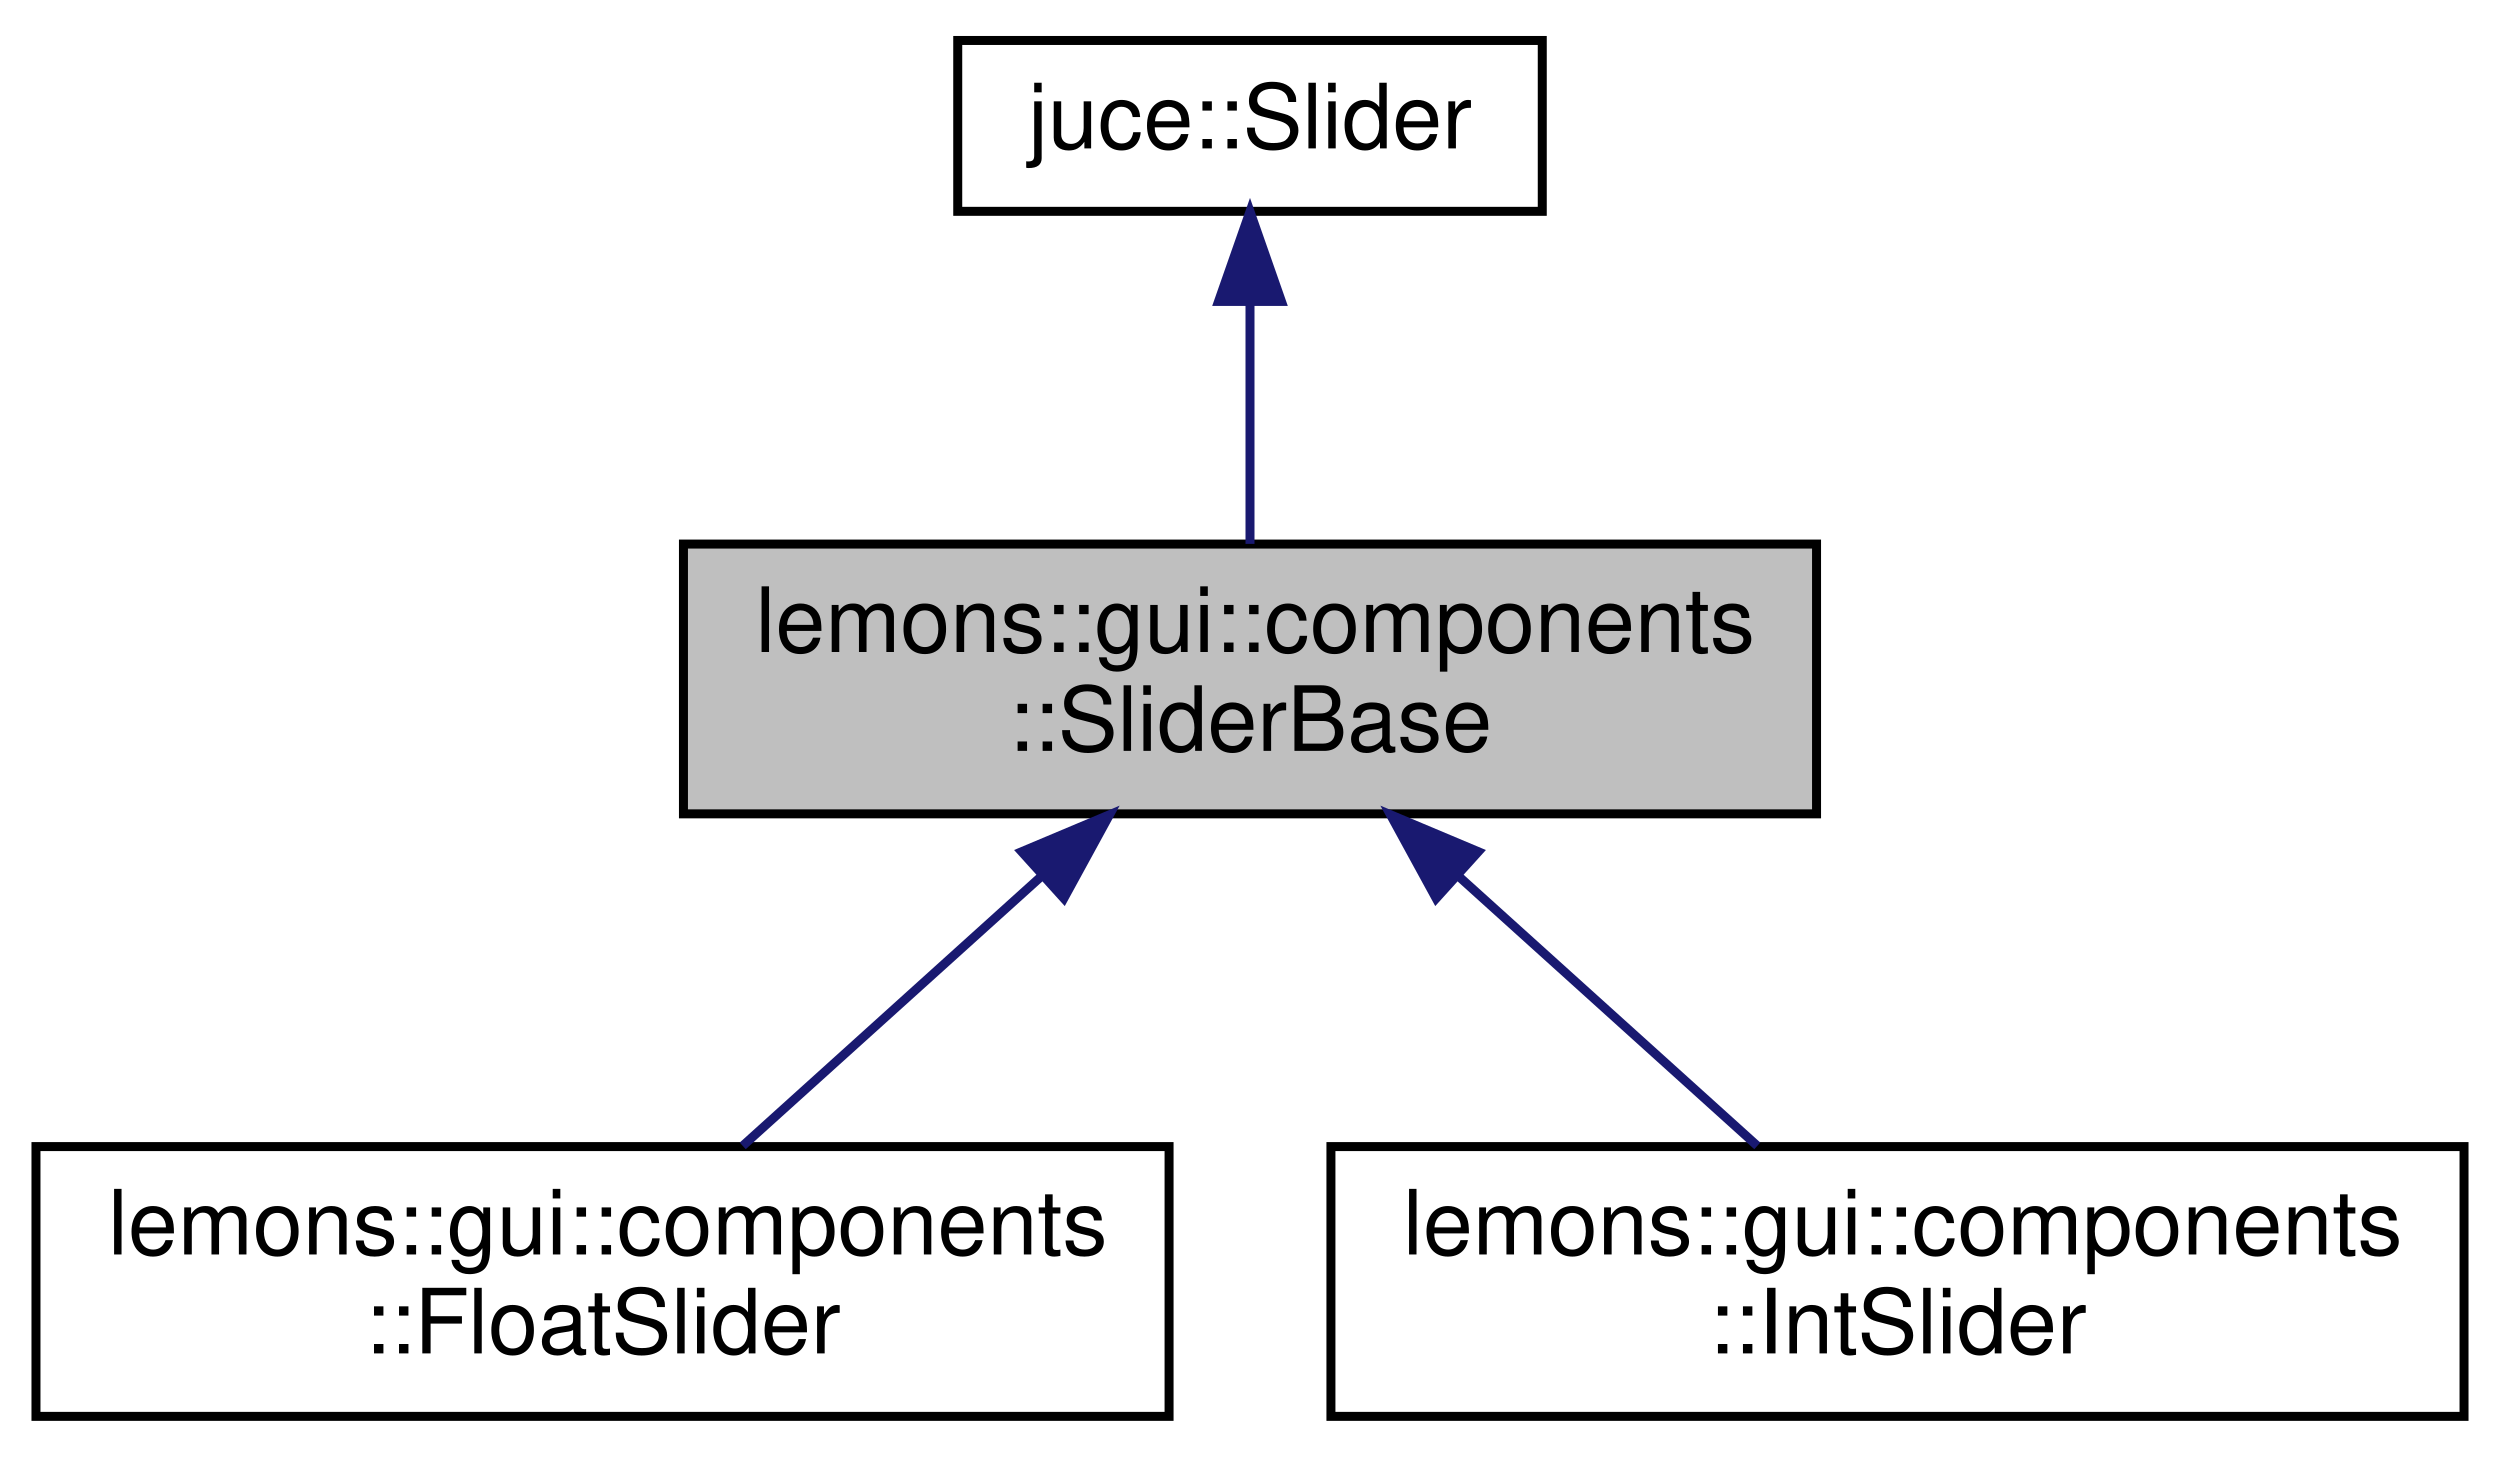
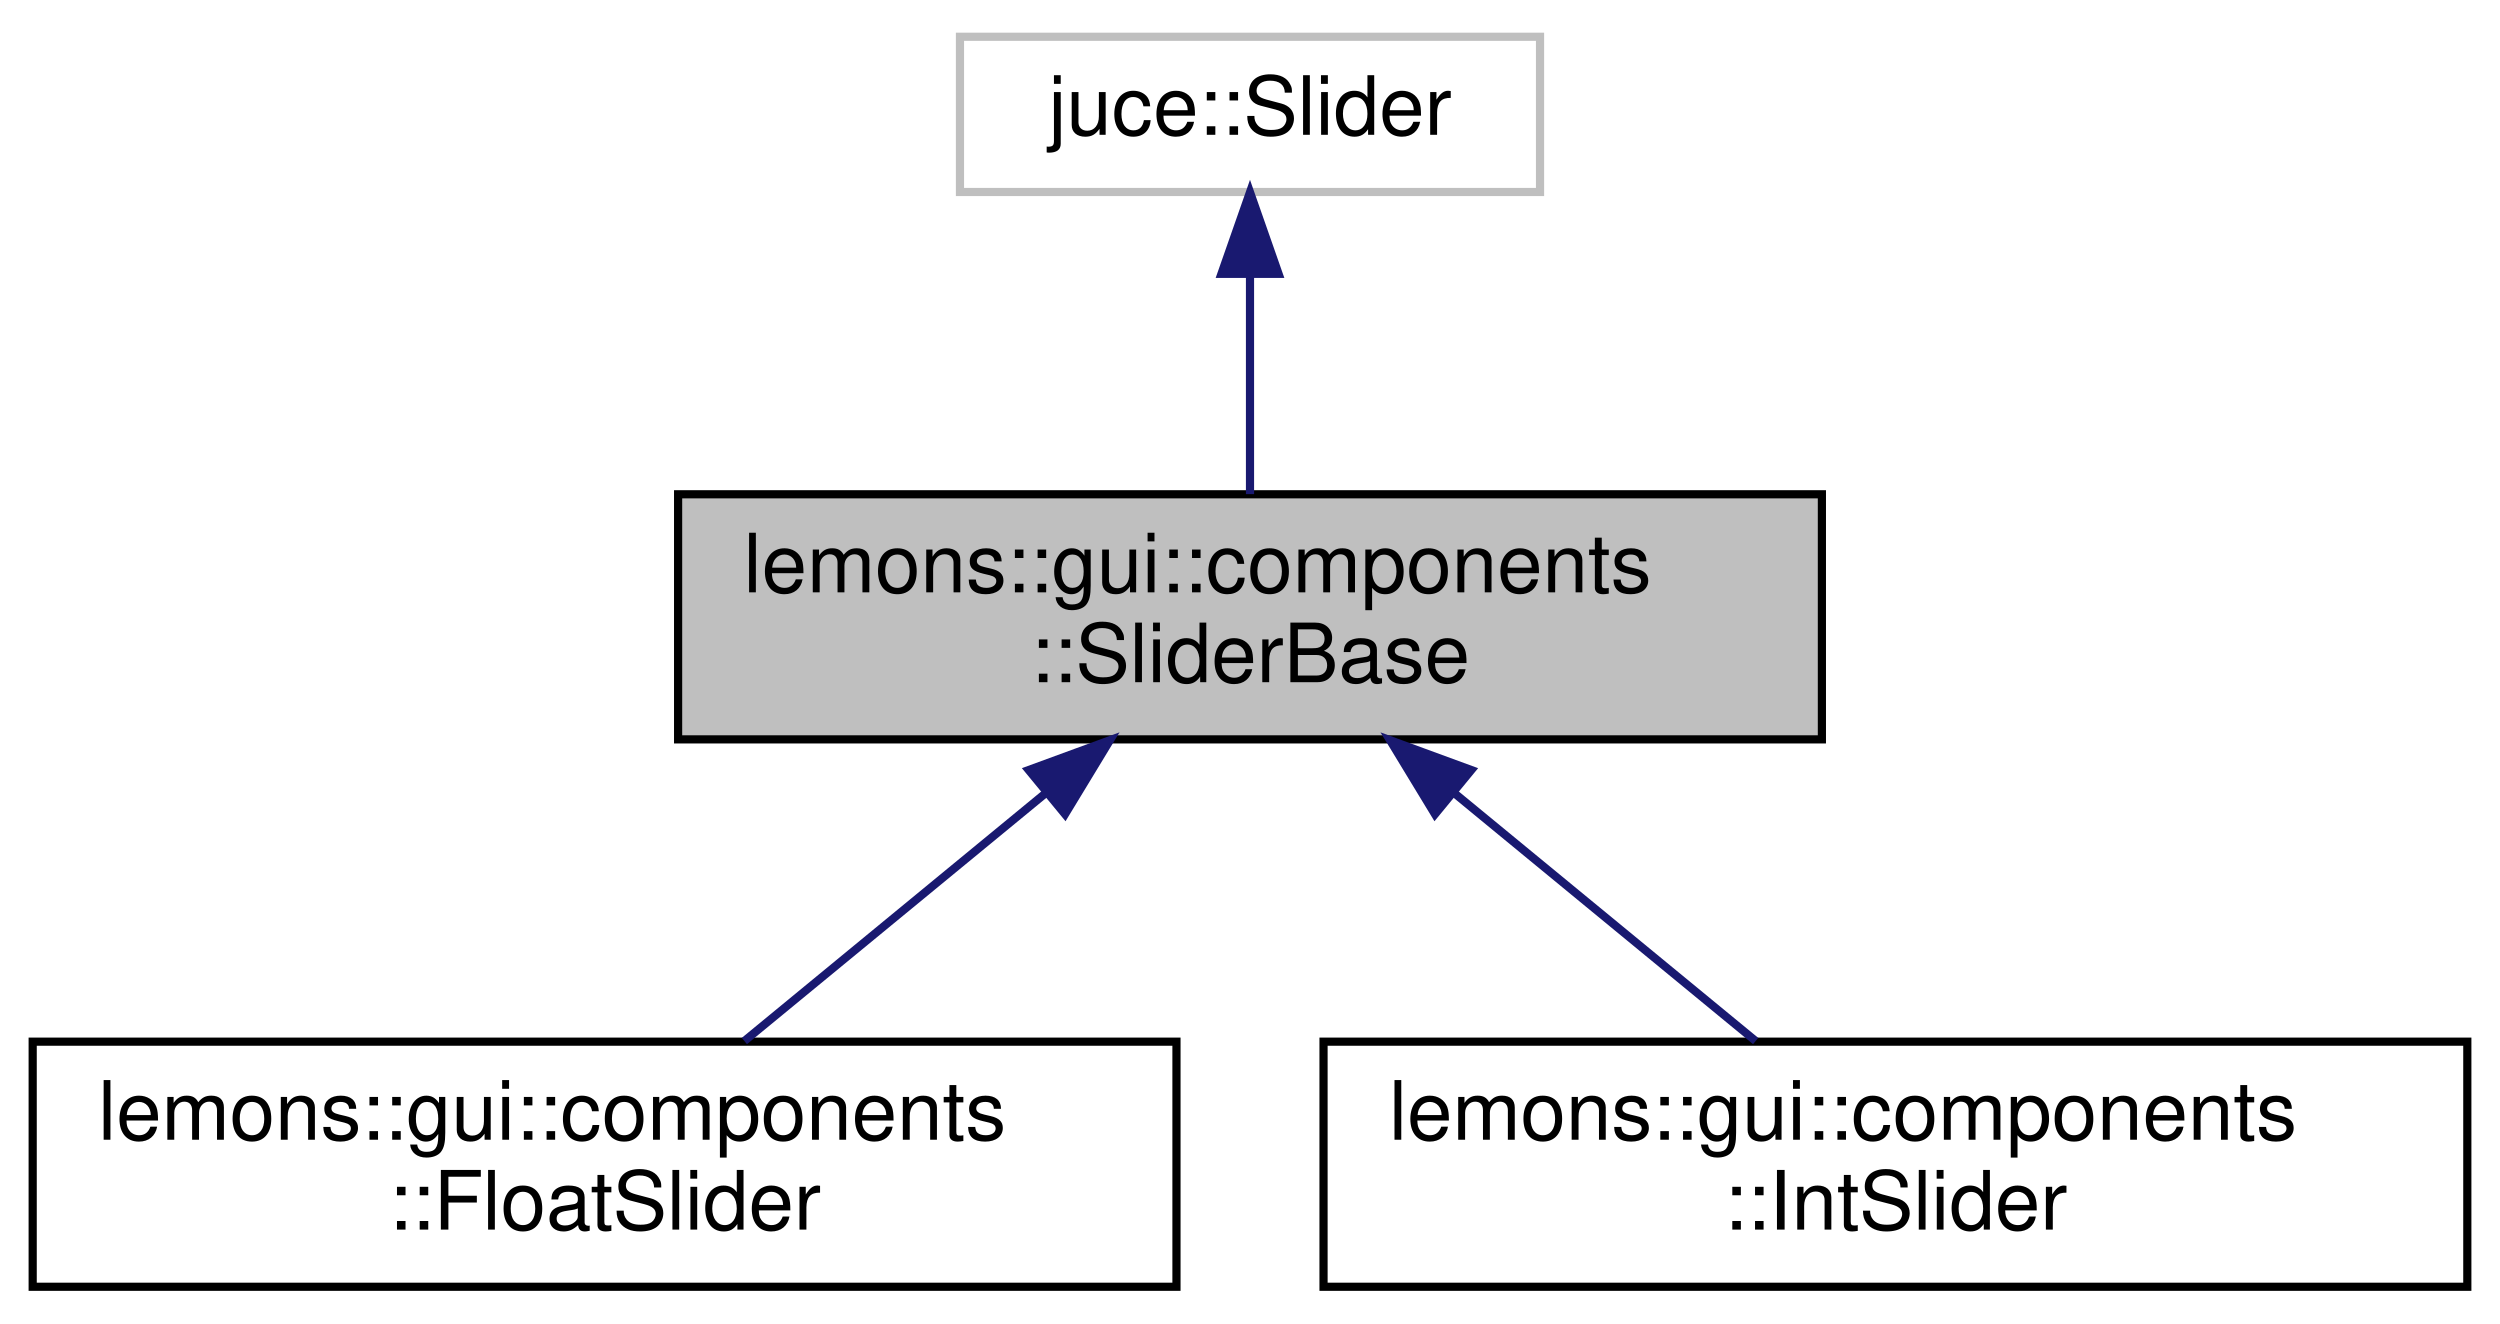
- <svg xmlns="http://www.w3.org/2000/svg" xmlns:xlink="http://www.w3.org/1999/xlink" width="278pt" height="162pt" viewBox="0.00 0.00 278.00 162.00">
+ <svg xmlns="http://www.w3.org/2000/svg" xmlns:xlink="http://www.w3.org/1999/xlink" width="306pt" height="162pt" viewBox="0.00 0.00 306.00 162.00">
  <g id="graph0" class="graph" transform="scale(1 1) rotate(0) translate(4 158)">
    <g id="node1" class="node">
      <g id="a_node1">
        <a xlink:title="Base class for plugin sliders that handles some logic common to both int and float parameter sliders.">
-           <polygon fill="#bfbfbf" stroke="black" points="72,-67.5 72,-97.5 198,-97.5 198,-67.5 72,-67.5" />
-           <text text-anchor="start" x="80" y="-85.5" font-family="Helvetica,sans-Serif" font-size="10.00">lemons::gui::components</text>
-           <text text-anchor="middle" x="135" y="-74.5" font-family="Helvetica,sans-Serif" font-size="10.00">::SliderBase</text>
+           <polygon fill="#bfbfbf" stroke="black" points="79,-67.5 79,-97.5 219,-97.5 219,-67.5 79,-67.5" />
+           <text text-anchor="start" x="87" y="-85.5" font-family="Helvetica,sans-Serif" font-size="10.00">lemons::gui::components</text>
+           <text text-anchor="middle" x="149" y="-74.5" font-family="Helvetica,sans-Serif" font-size="10.00">::SliderBase</text>
        </a>
      </g>
    </g>
    <g id="node3" class="node">
      <g id="a_node3">
        <a xlink:href="classlemons_1_1gui_1_1components_1_1_float_slider.html" target="_top" xlink:title="Plugin slider that attaches to a float parameter.">
-           <polygon fill="none" stroke="black" points="0,-0.5 0,-30.5 126,-30.5 126,-0.5 0,-0.5" />
+           <polygon fill="none" stroke="black" points="0,-0.5 0,-30.5 140,-30.5 140,-0.5 0,-0.5" />
          <text text-anchor="start" x="8" y="-18.5" font-family="Helvetica,sans-Serif" font-size="10.00">lemons::gui::components</text>
-           <text text-anchor="middle" x="63" y="-7.5" font-family="Helvetica,sans-Serif" font-size="10.00">::FloatSlider</text>
+           <text text-anchor="middle" x="70" y="-7.5" font-family="Helvetica,sans-Serif" font-size="10.00">::FloatSlider</text>
        </a>
      </g>
    </g>
    <g id="edge2" class="edge">
-       <path fill="none" stroke="midnightblue" d="M111.85,-60.6C100.98,-50.78 88.3,-39.34 78.59,-30.58" />
-       <polygon fill="midnightblue" stroke="midnightblue" points="109.61,-63.29 119.38,-67.4 114.3,-58.1 109.61,-63.29" />
+       <path fill="none" stroke="midnightblue" d="M123.94,-60.88C111.94,-51.01 97.87,-39.43 87.11,-30.58" />
+       <polygon fill="midnightblue" stroke="midnightblue" points="121.91,-63.75 131.86,-67.4 126.36,-58.34 121.91,-63.75" />
    </g>
    <g id="node4" class="node">
      <g id="a_node4">
        <a xlink:href="classlemons_1_1gui_1_1components_1_1_int_slider.html" target="_top" xlink:title="Plugin slider that attaches to an integer parameter.">
-           <polygon fill="none" stroke="black" points="144,-0.5 144,-30.5 270,-30.5 270,-0.5 144,-0.5" />
-           <text text-anchor="start" x="152" y="-18.5" font-family="Helvetica,sans-Serif" font-size="10.00">lemons::gui::components</text>
-           <text text-anchor="middle" x="207" y="-7.5" font-family="Helvetica,sans-Serif" font-size="10.00">::IntSlider</text>
+           <polygon fill="none" stroke="black" points="158,-0.5 158,-30.5 298,-30.5 298,-0.5 158,-0.5" />
+           <text text-anchor="start" x="166" y="-18.5" font-family="Helvetica,sans-Serif" font-size="10.00">lemons::gui::components</text>
+           <text text-anchor="middle" x="228" y="-7.5" font-family="Helvetica,sans-Serif" font-size="10.00">::IntSlider</text>
        </a>
      </g>
    </g>
    <g id="edge3" class="edge">
-       <path fill="none" stroke="midnightblue" d="M158.15,-60.6C169.02,-50.78 181.7,-39.34 191.41,-30.58" />
-       <polygon fill="midnightblue" stroke="midnightblue" points="155.7,-58.1 150.62,-67.4 160.39,-63.29 155.7,-58.1" />
+       <path fill="none" stroke="midnightblue" d="M174.06,-60.88C186.06,-51.01 200.13,-39.43 210.89,-30.58" />
+       <polygon fill="midnightblue" stroke="midnightblue" points="171.64,-58.34 166.14,-67.4 176.09,-63.75 171.64,-58.34" />
    </g>
    <g id="node2" class="node">
      <g id="a_node2">
        <a xlink:title=" ">
-           <polygon fill="none" stroke="black" points="102.5,-134.5 102.5,-153.5 167.5,-153.5 167.5,-134.5 102.5,-134.5" />
-           <text text-anchor="middle" x="135" y="-141.5" font-family="Helvetica,sans-Serif" font-size="10.00">juce::Slider</text>
+           <polygon fill="none" stroke="#bfbfbf" points="113.5,-134.5 113.5,-153.5 184.5,-153.5 184.5,-134.5 113.5,-134.5" />
+           <text text-anchor="middle" x="149" y="-141.5" font-family="Helvetica,sans-Serif" font-size="10.00">juce::Slider</text>
        </a>
      </g>
    </g>
    <g id="edge1" class="edge">
-       <path fill="none" stroke="midnightblue" d="M135,-124.23C135,-115.59 135,-105.5 135,-97.52" />
-       <polygon fill="midnightblue" stroke="midnightblue" points="131.5,-124.48 135,-134.48 138.5,-124.48 131.5,-124.48" />
+       <path fill="none" stroke="midnightblue" d="M149,-124.23C149,-115.59 149,-105.5 149,-97.52" />
+       <polygon fill="midnightblue" stroke="midnightblue" points="145.5,-124.48 149,-134.48 152.5,-124.48 145.5,-124.48" />
    </g>
  </g>
</svg>
